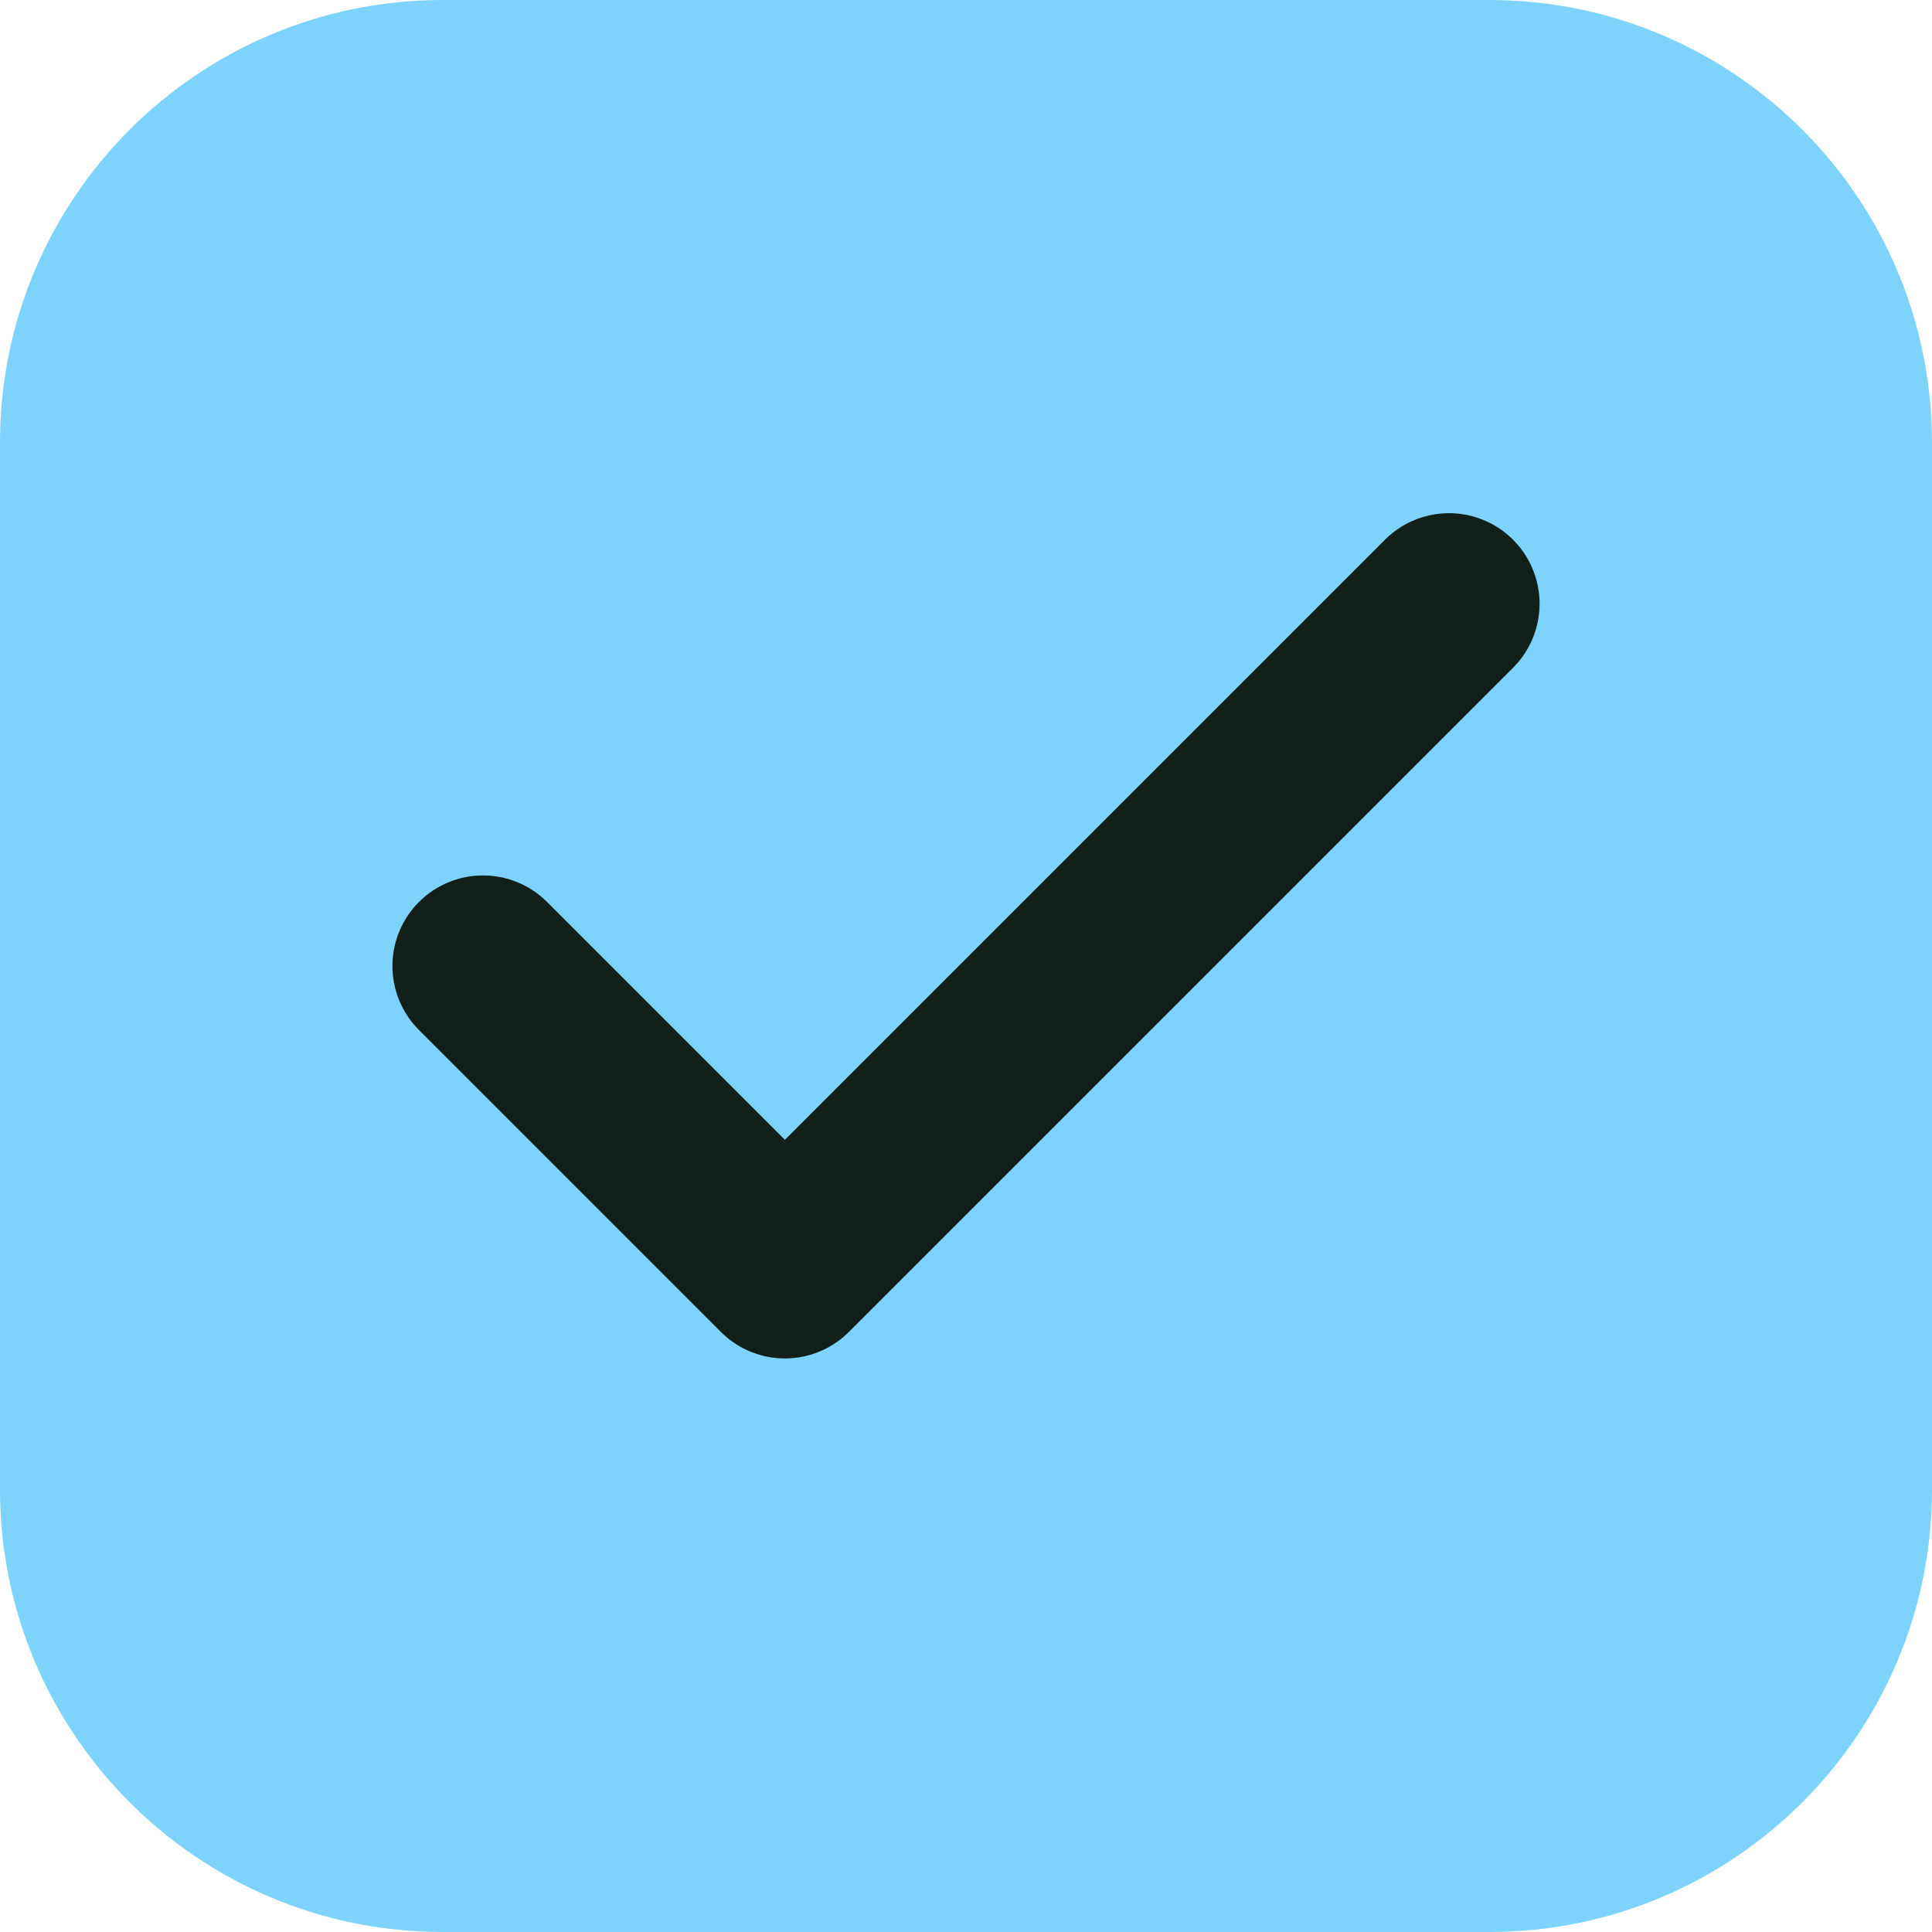
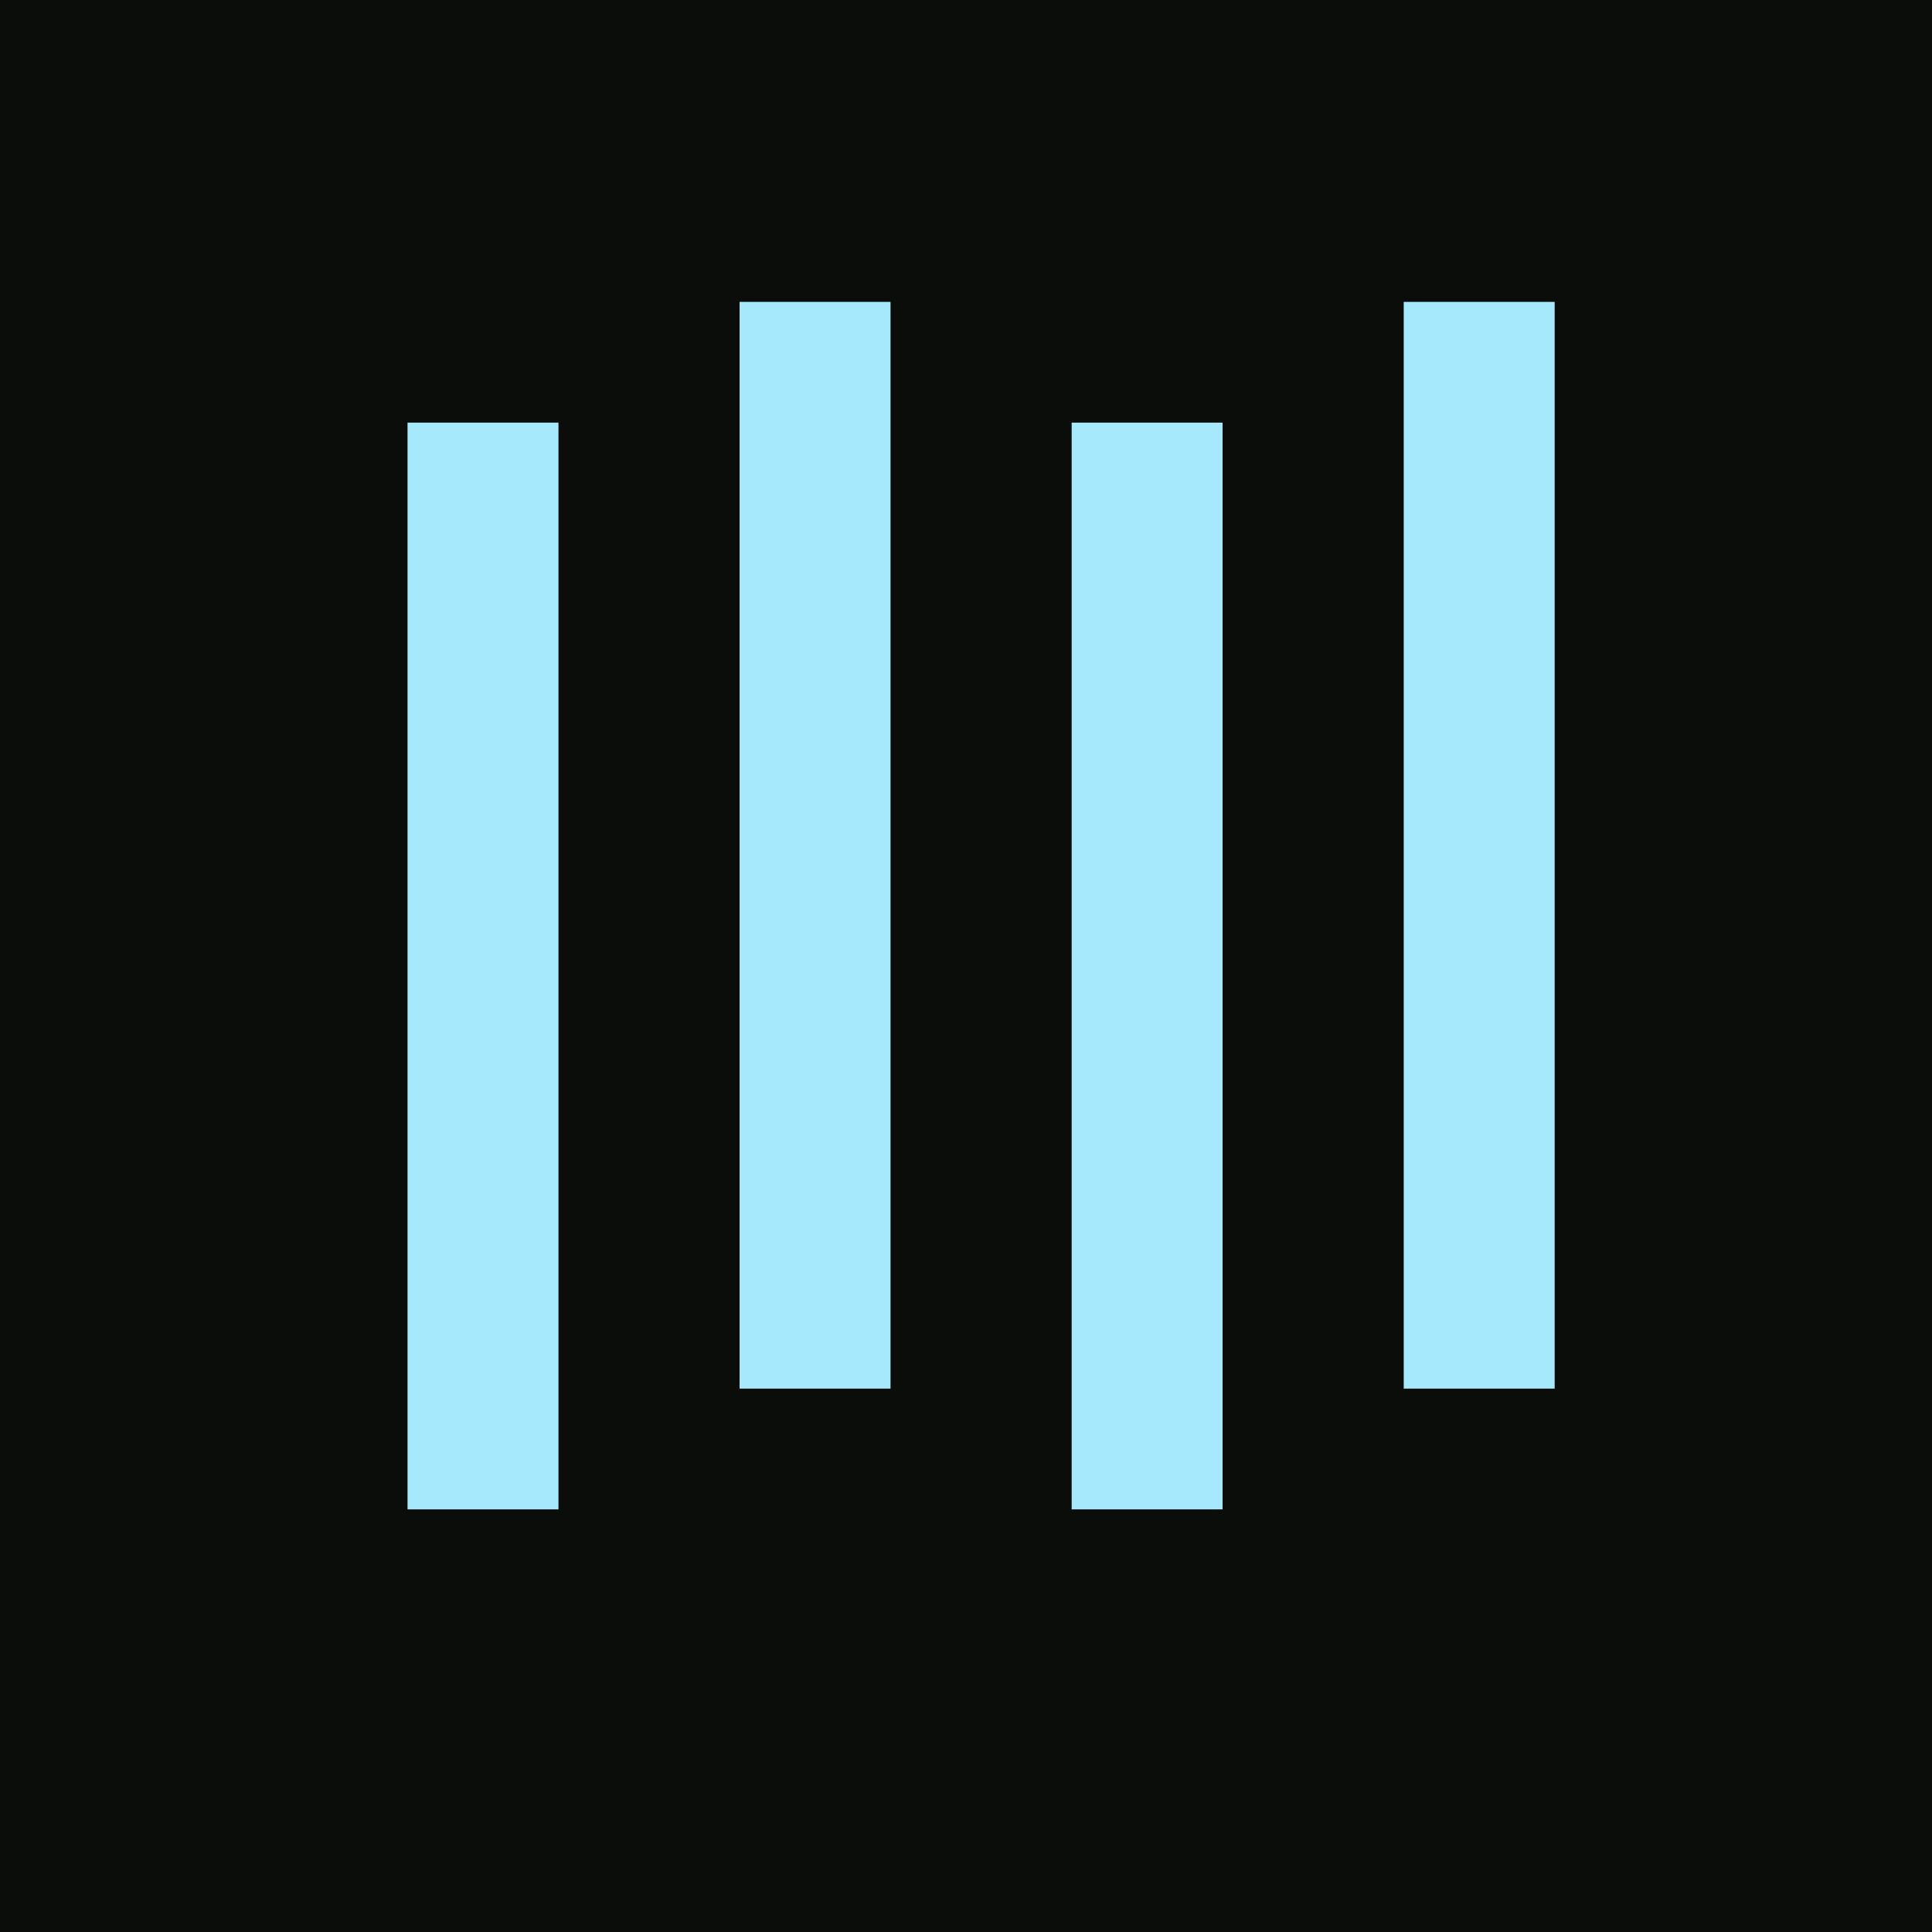
- <svg xmlns="http://www.w3.org/2000/svg" viewBox="0 0 192 192">
-   <rect width="192" height="192" rx="44" fill="#7dd3fc" />
-   <path d="M48 96l30 30 66-66" fill="none" stroke="#132019" stroke-width="18" stroke-linecap="round" stroke-linejoin="round" />
+ <svg xmlns="http://www.w3.org/2000/svg" viewBox="0 0 64 64">
+   <rect width="64" height="64" fill="#0b0d0b" />
+   <path d="M16 14v36M27 10v36M38 14v36M49 10v36" stroke="#a7e9fc" stroke-width="5" />
</svg>
